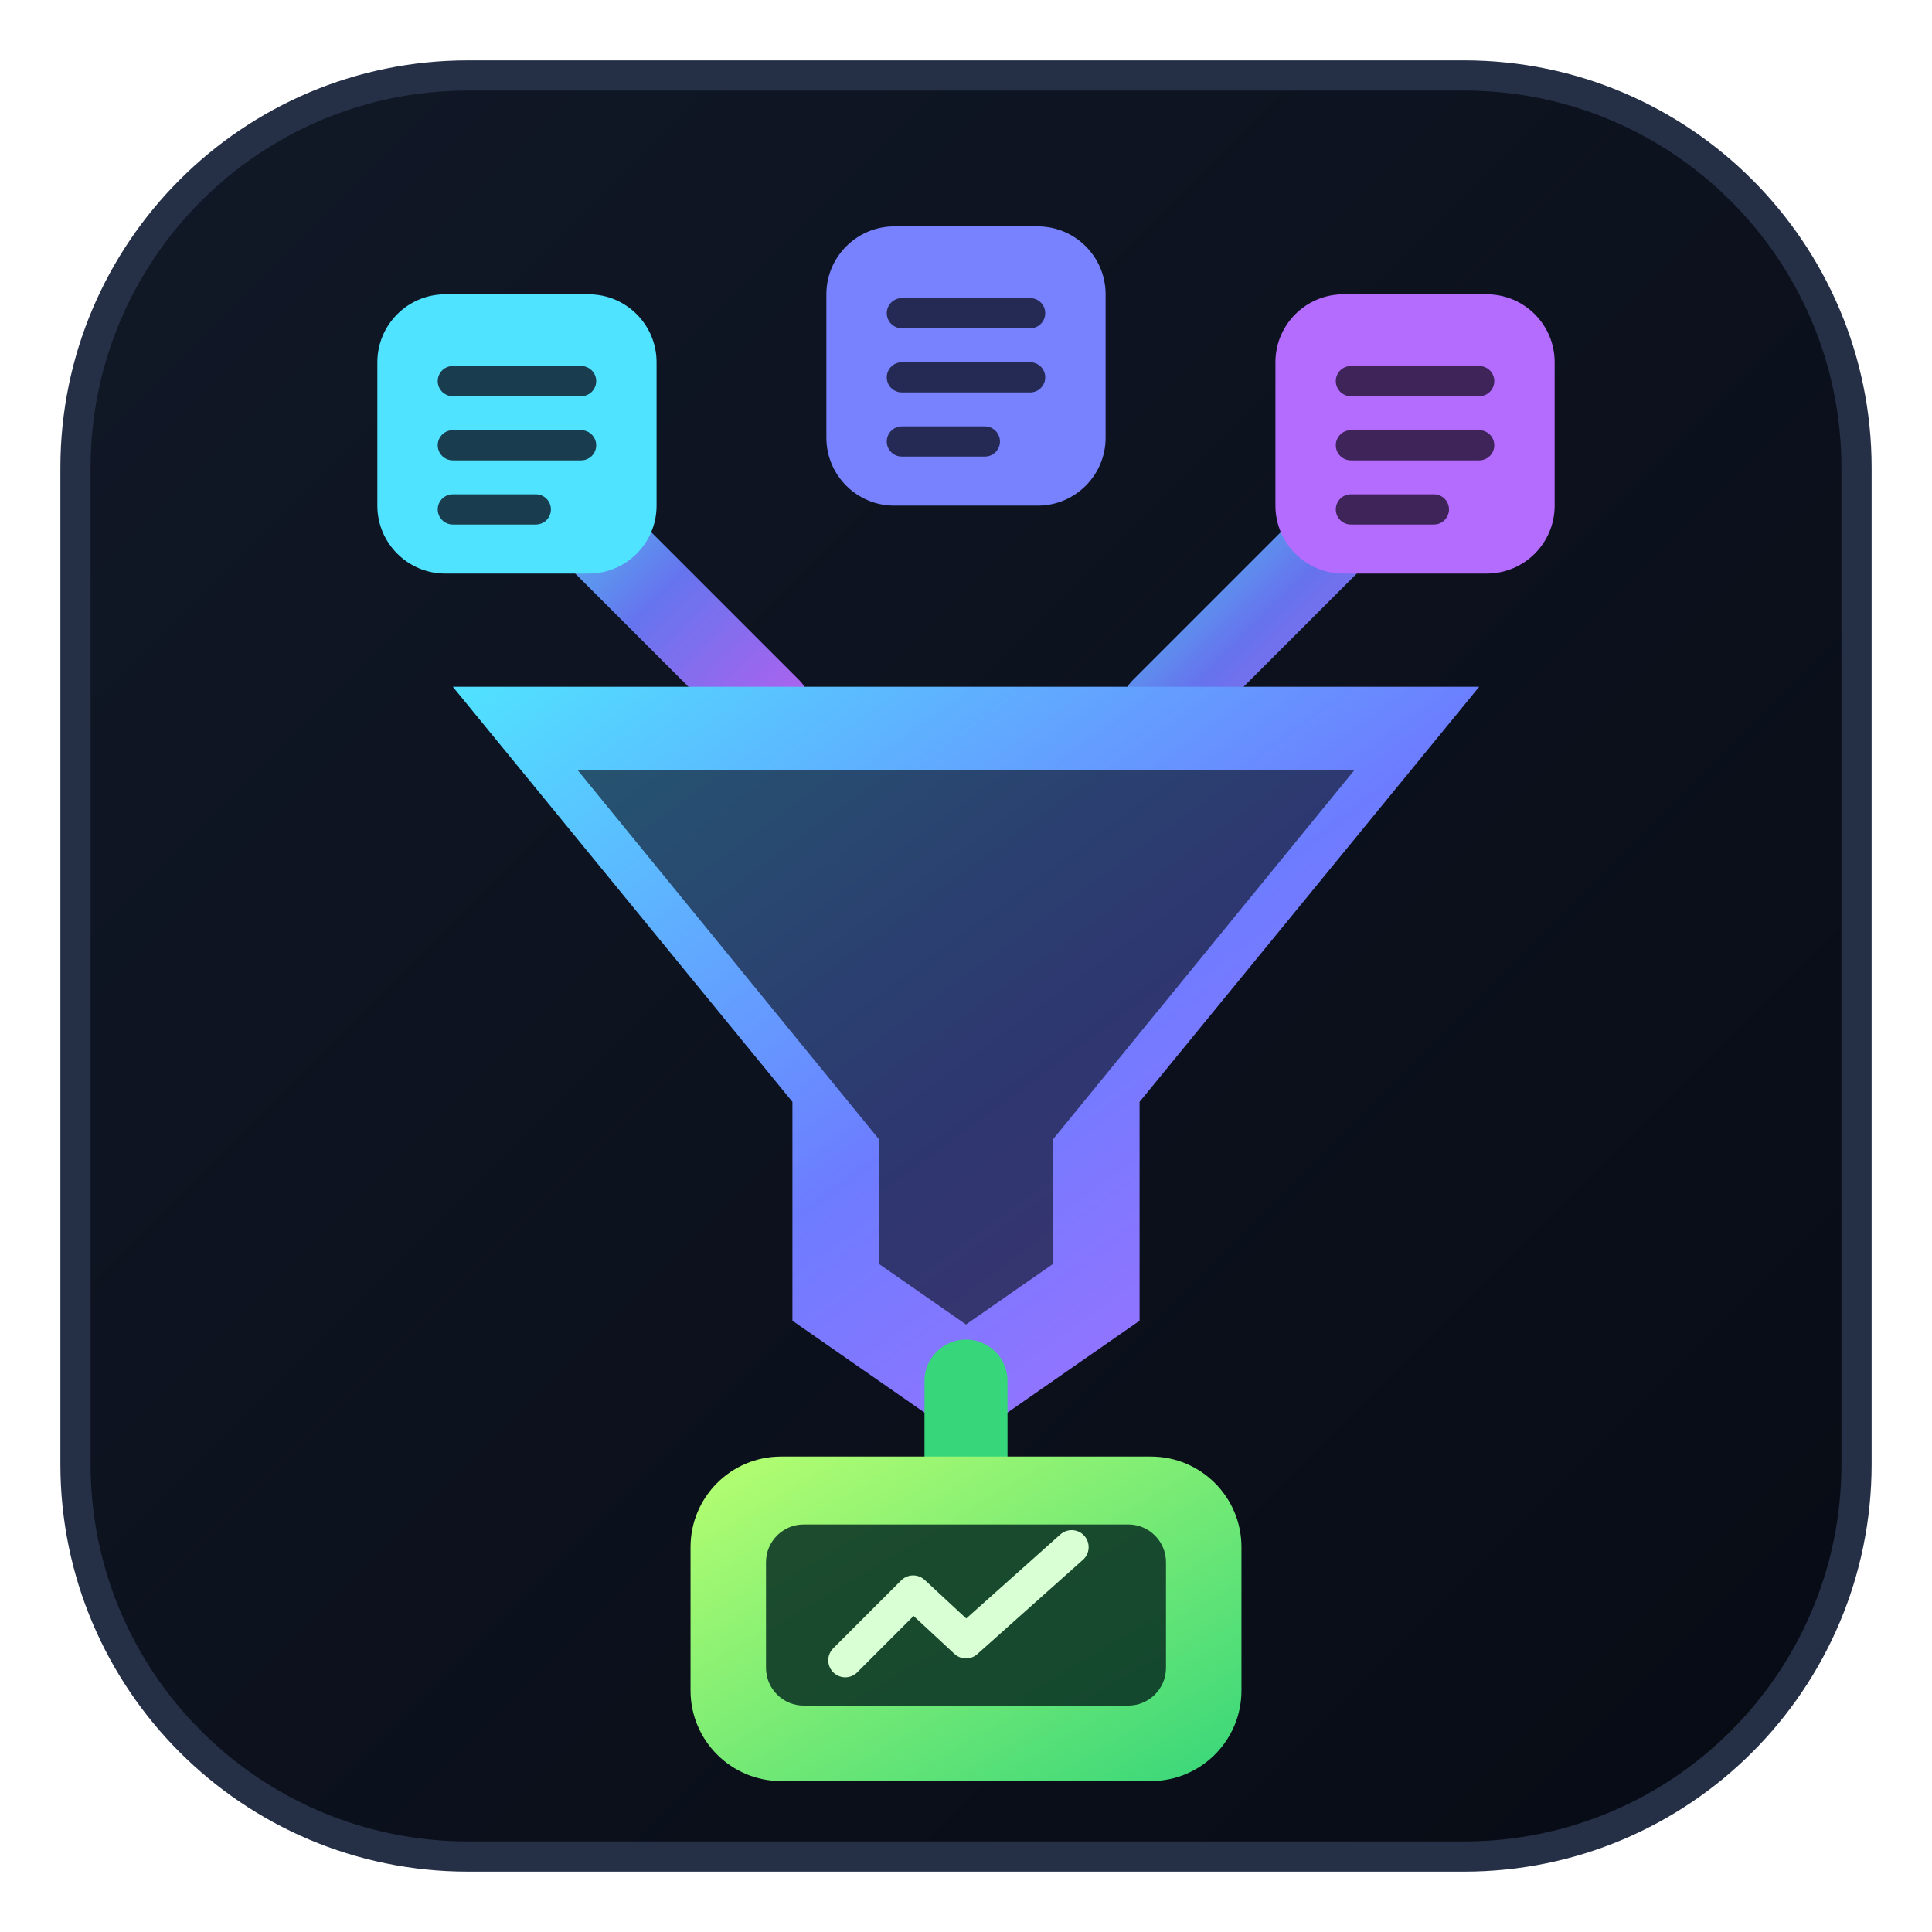
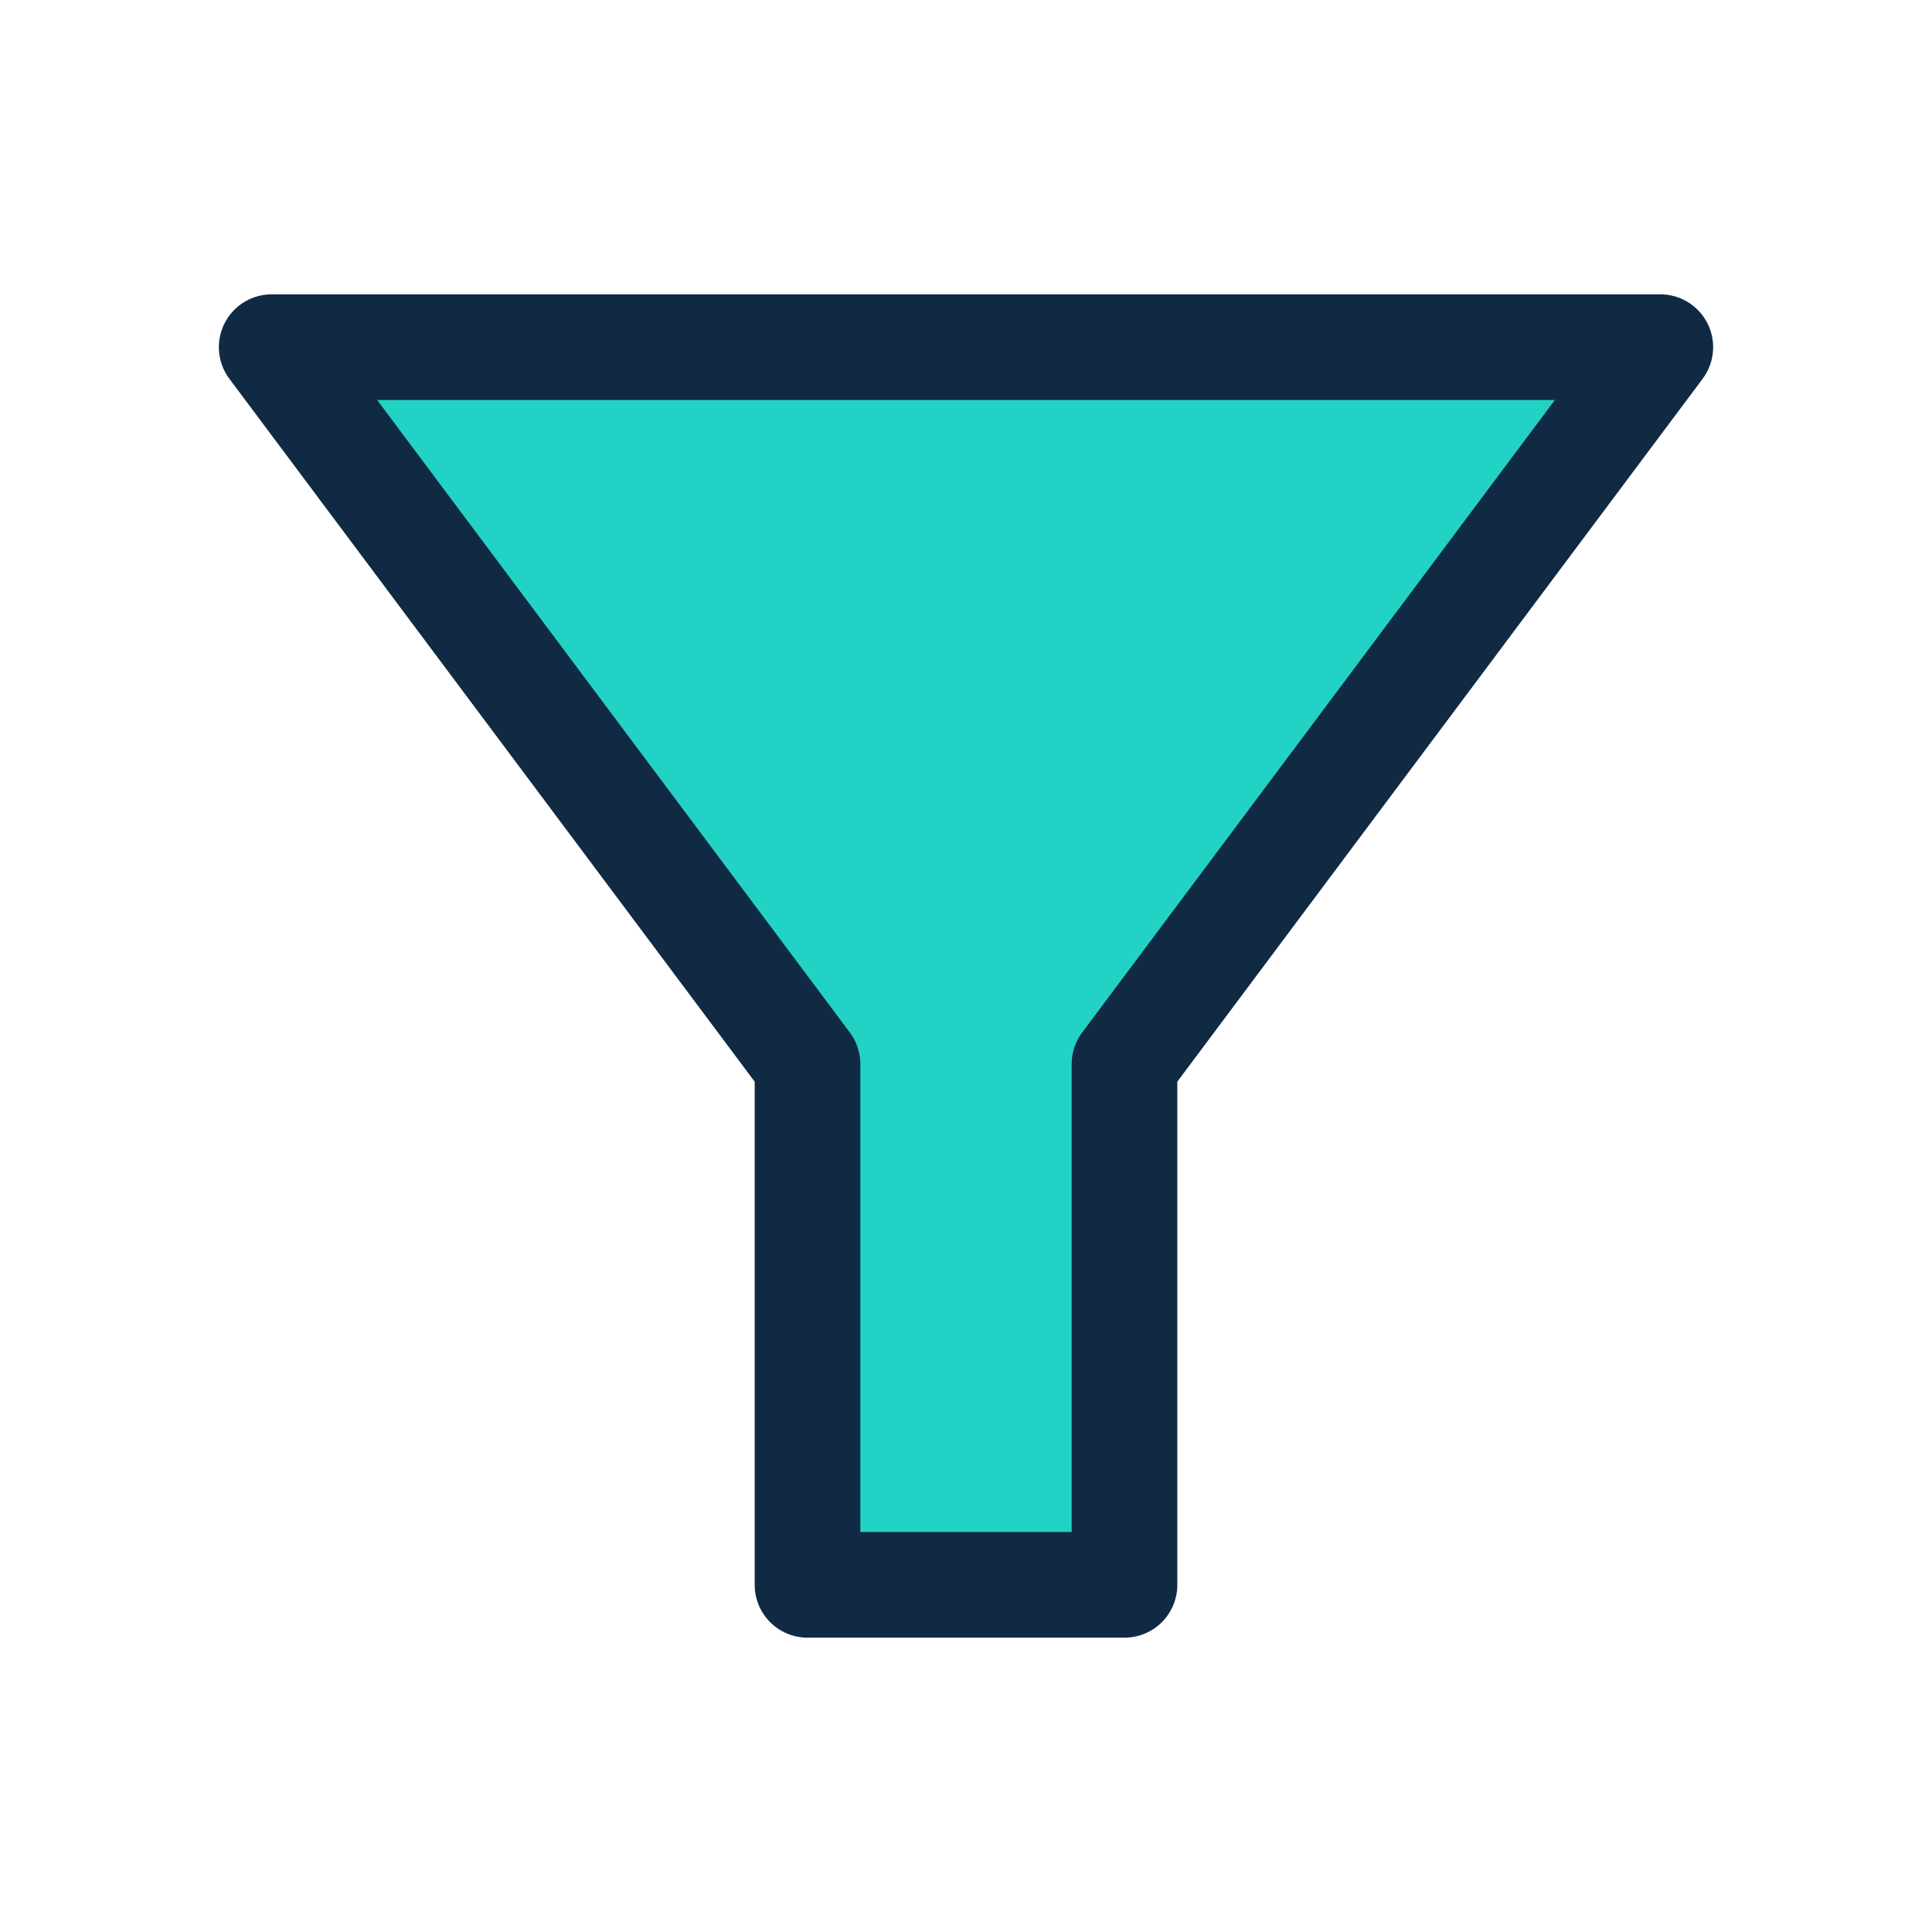
<svg xmlns="http://www.w3.org/2000/svg" viewBox="0 0 512 512" role="img" aria-labelledby="title desc">
-   <defs>
-     <linearGradient id="bg" x1="0" y1="0" x2="1" y2="1">
-       <stop offset="0" stop-color="#111827" />
-       <stop offset="1" stop-color="#070B14" />
-     </linearGradient>
-     <linearGradient id="flow" x1="0" y1="0" x2="1" y2="1">
-       <stop offset="0" stop-color="#50E3FF" />
-       <stop offset="0.52" stop-color="#6D7CFF" />
-       <stop offset="1" stop-color="#B46CFF" />
-     </linearGradient>
-     <linearGradient id="out" x1="0" y1="0" x2="1" y2="1">
-       <stop offset="0" stop-color="#B8FF70" />
-       <stop offset="1" stop-color="#37D67A" />
-     </linearGradient>
-   </defs>
-   <rect x="20" y="20" width="472" height="472" rx="104" fill="url(#bg)" />
-   <rect x="20" y="20" width="472" height="472" rx="104" fill="none" stroke="#253047" stroke-width="8" />
-   <g fill="none" stroke="url(#flow)" stroke-width="22" stroke-linecap="round" opacity=".92">
-     <path d="M142 126 L204 188" />
-     <path d="M256 112 L256 178" />
-     <path d="M370 126 L308 188" />
-   </g>
-   <g>
-     <rect x="100" y="78" width="74" height="74" rx="18" fill="#50E3FF" />
-     <rect x="219" y="60" width="74" height="74" rx="18" fill="#7882FF" />
-     <rect x="338" y="78" width="74" height="74" rx="18" fill="#B46CFF" />
-     <path d="M120 101h34M120 118h34M120 135h22" stroke="#0B1322" stroke-width="8" stroke-linecap="round" opacity=".8" />
-     <path d="M239 83h34M239 100h34M239 117h22" stroke="#10142A" stroke-width="8" stroke-linecap="round" opacity=".8" />
-     <path d="M358 101h34M358 118h34M358 135h22" stroke="#21112E" stroke-width="8" stroke-linecap="round" opacity=".8" />
-   </g>
-   <path d="M120 182 H392 L302 292 V350 L256 382 L210 350 V292 Z" fill="url(#flow)" />
-   <path d="M153 204 H359 L279 302 V335 L256 351 L233 335 V302 Z" fill="#0A1020" opacity=".64" />
-   <path d="M256 366 V400" stroke="#37D67A" stroke-width="22" stroke-linecap="round" />
-   <rect x="183" y="386" width="146" height="86" rx="24" fill="url(#out)" />
-   <rect x="203" y="404" width="106" height="48" rx="10" fill="#0B3424" opacity=".88" />
-   <path d="M224 440l18-18 14 13 28-25" fill="none" stroke="#D9FFD5" stroke-width="9" stroke-linecap="round" stroke-linejoin="round" />
+   <path d="M72 92 H440 L298 282 V420 H214 V282 Z" fill="#22D3C5" stroke="#102A43" stroke-width="28" stroke-linejoin="round" />
</svg>
